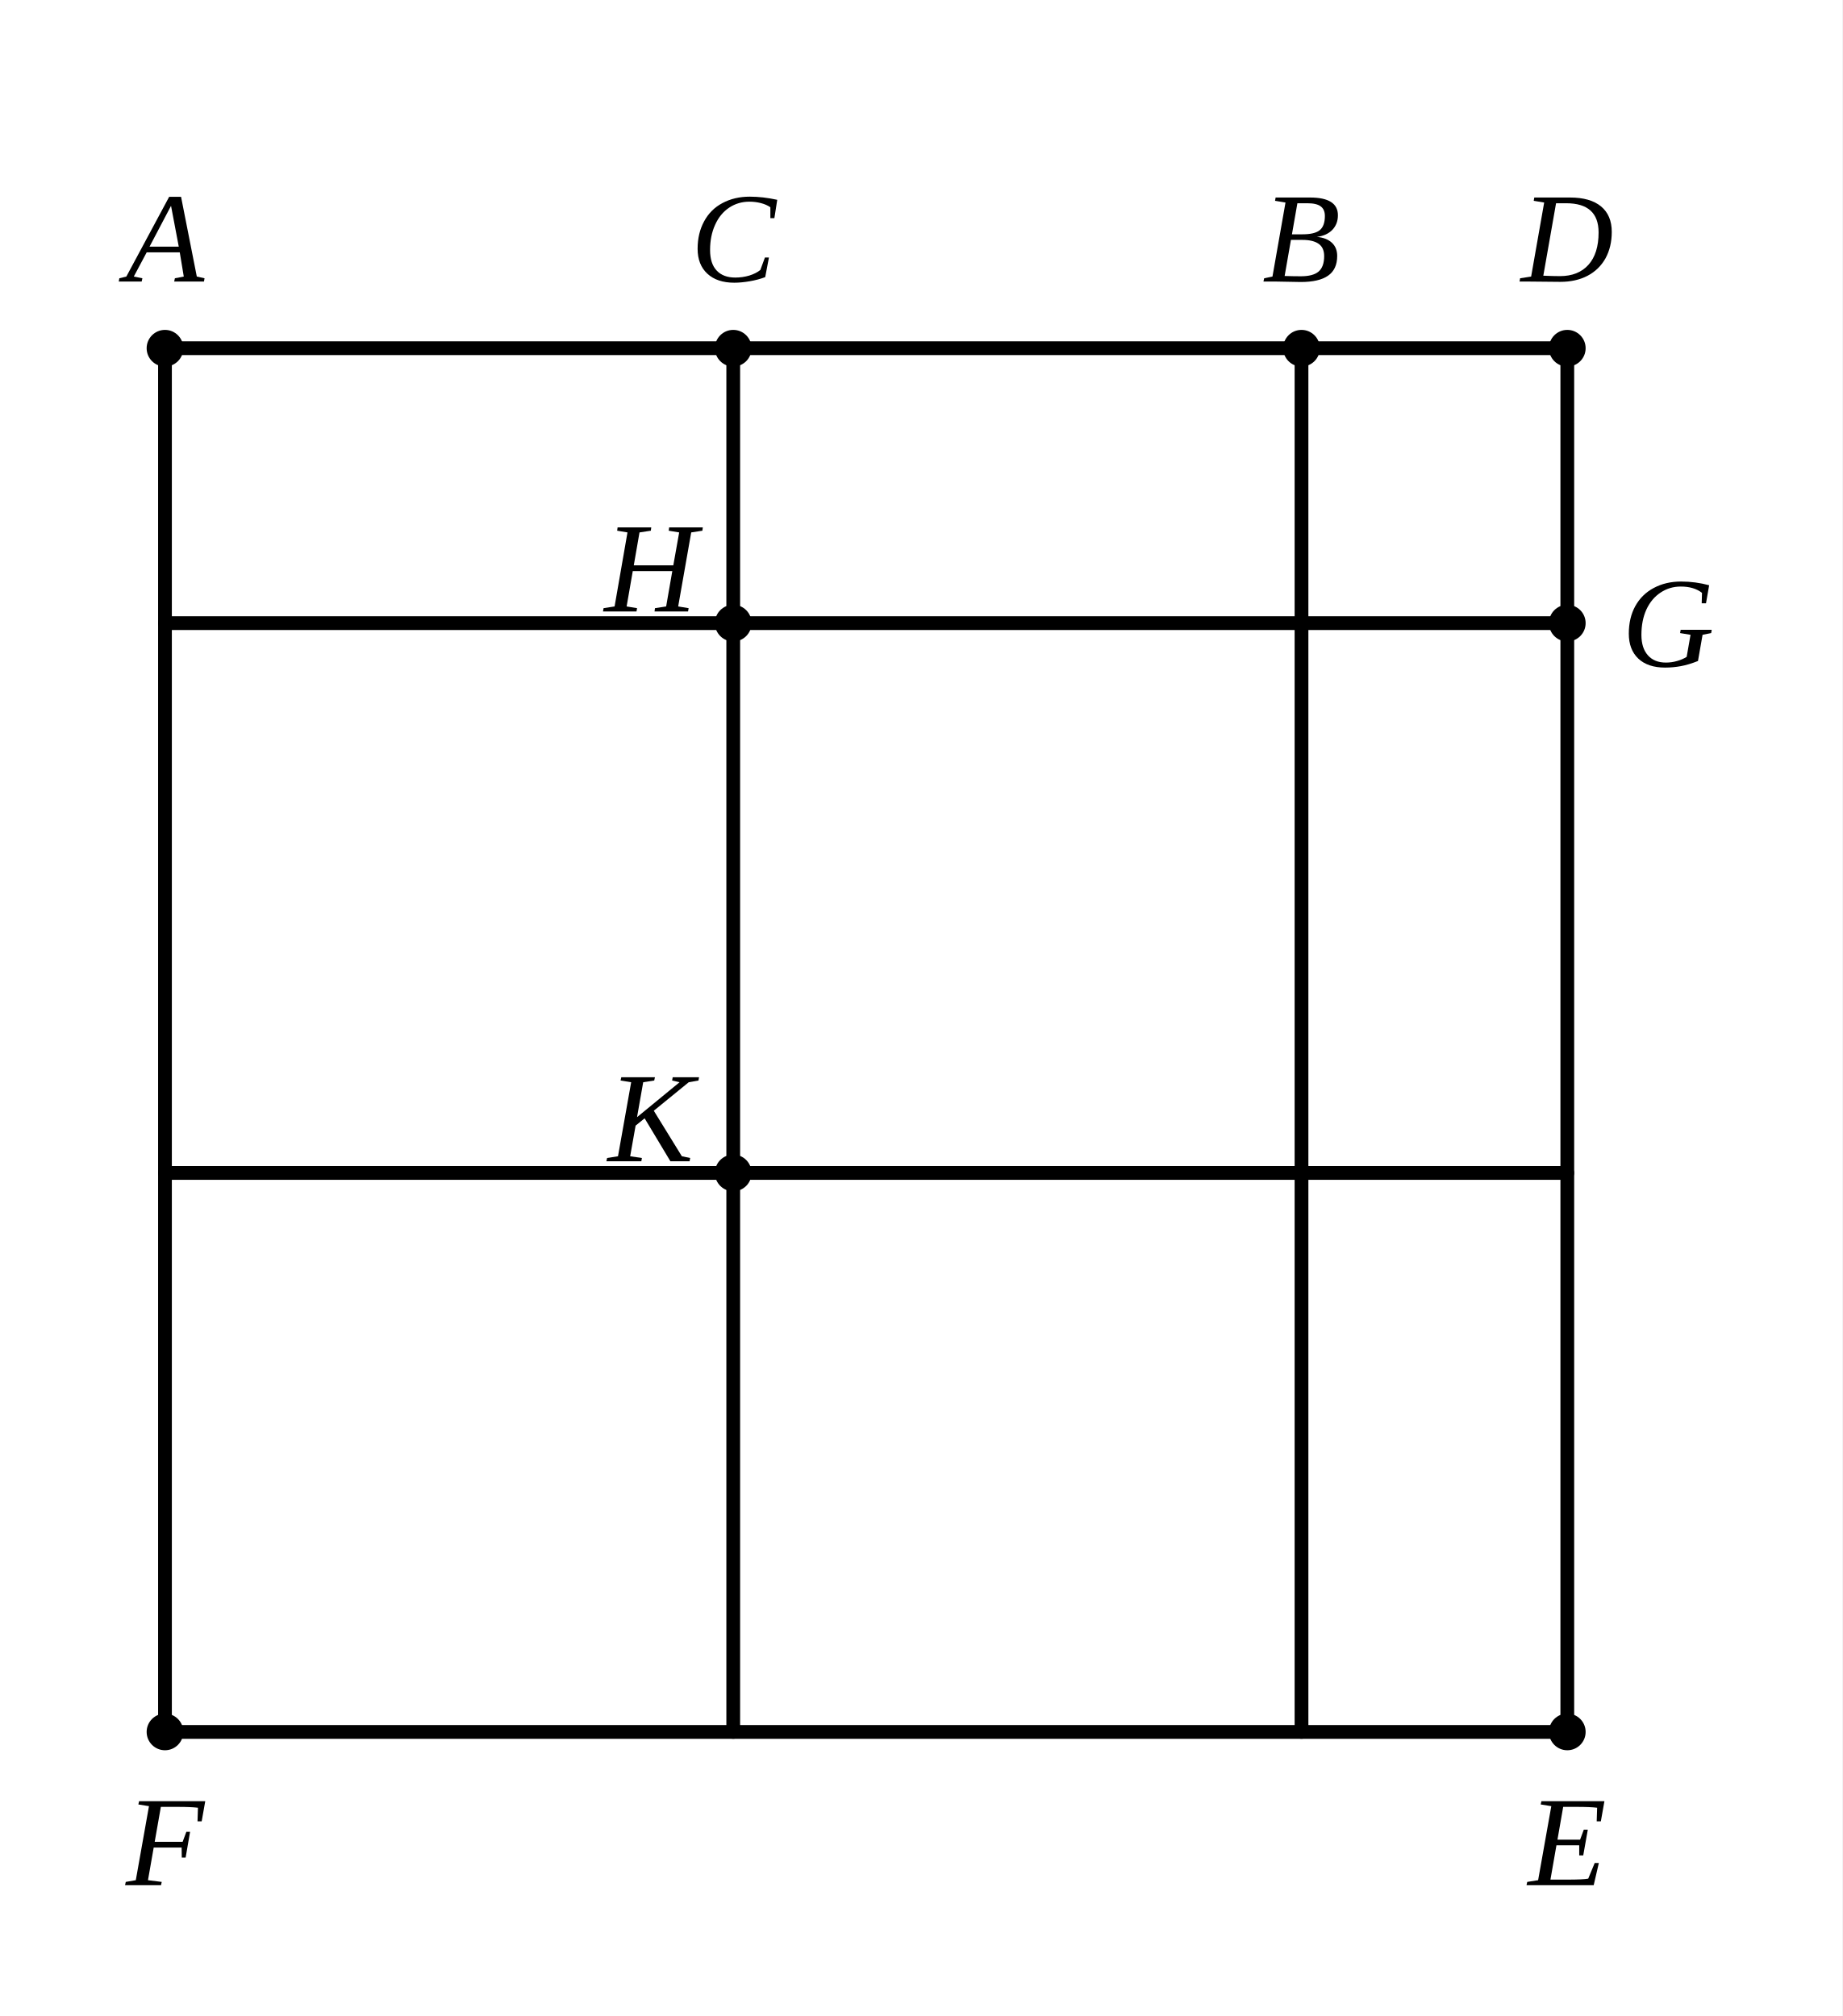
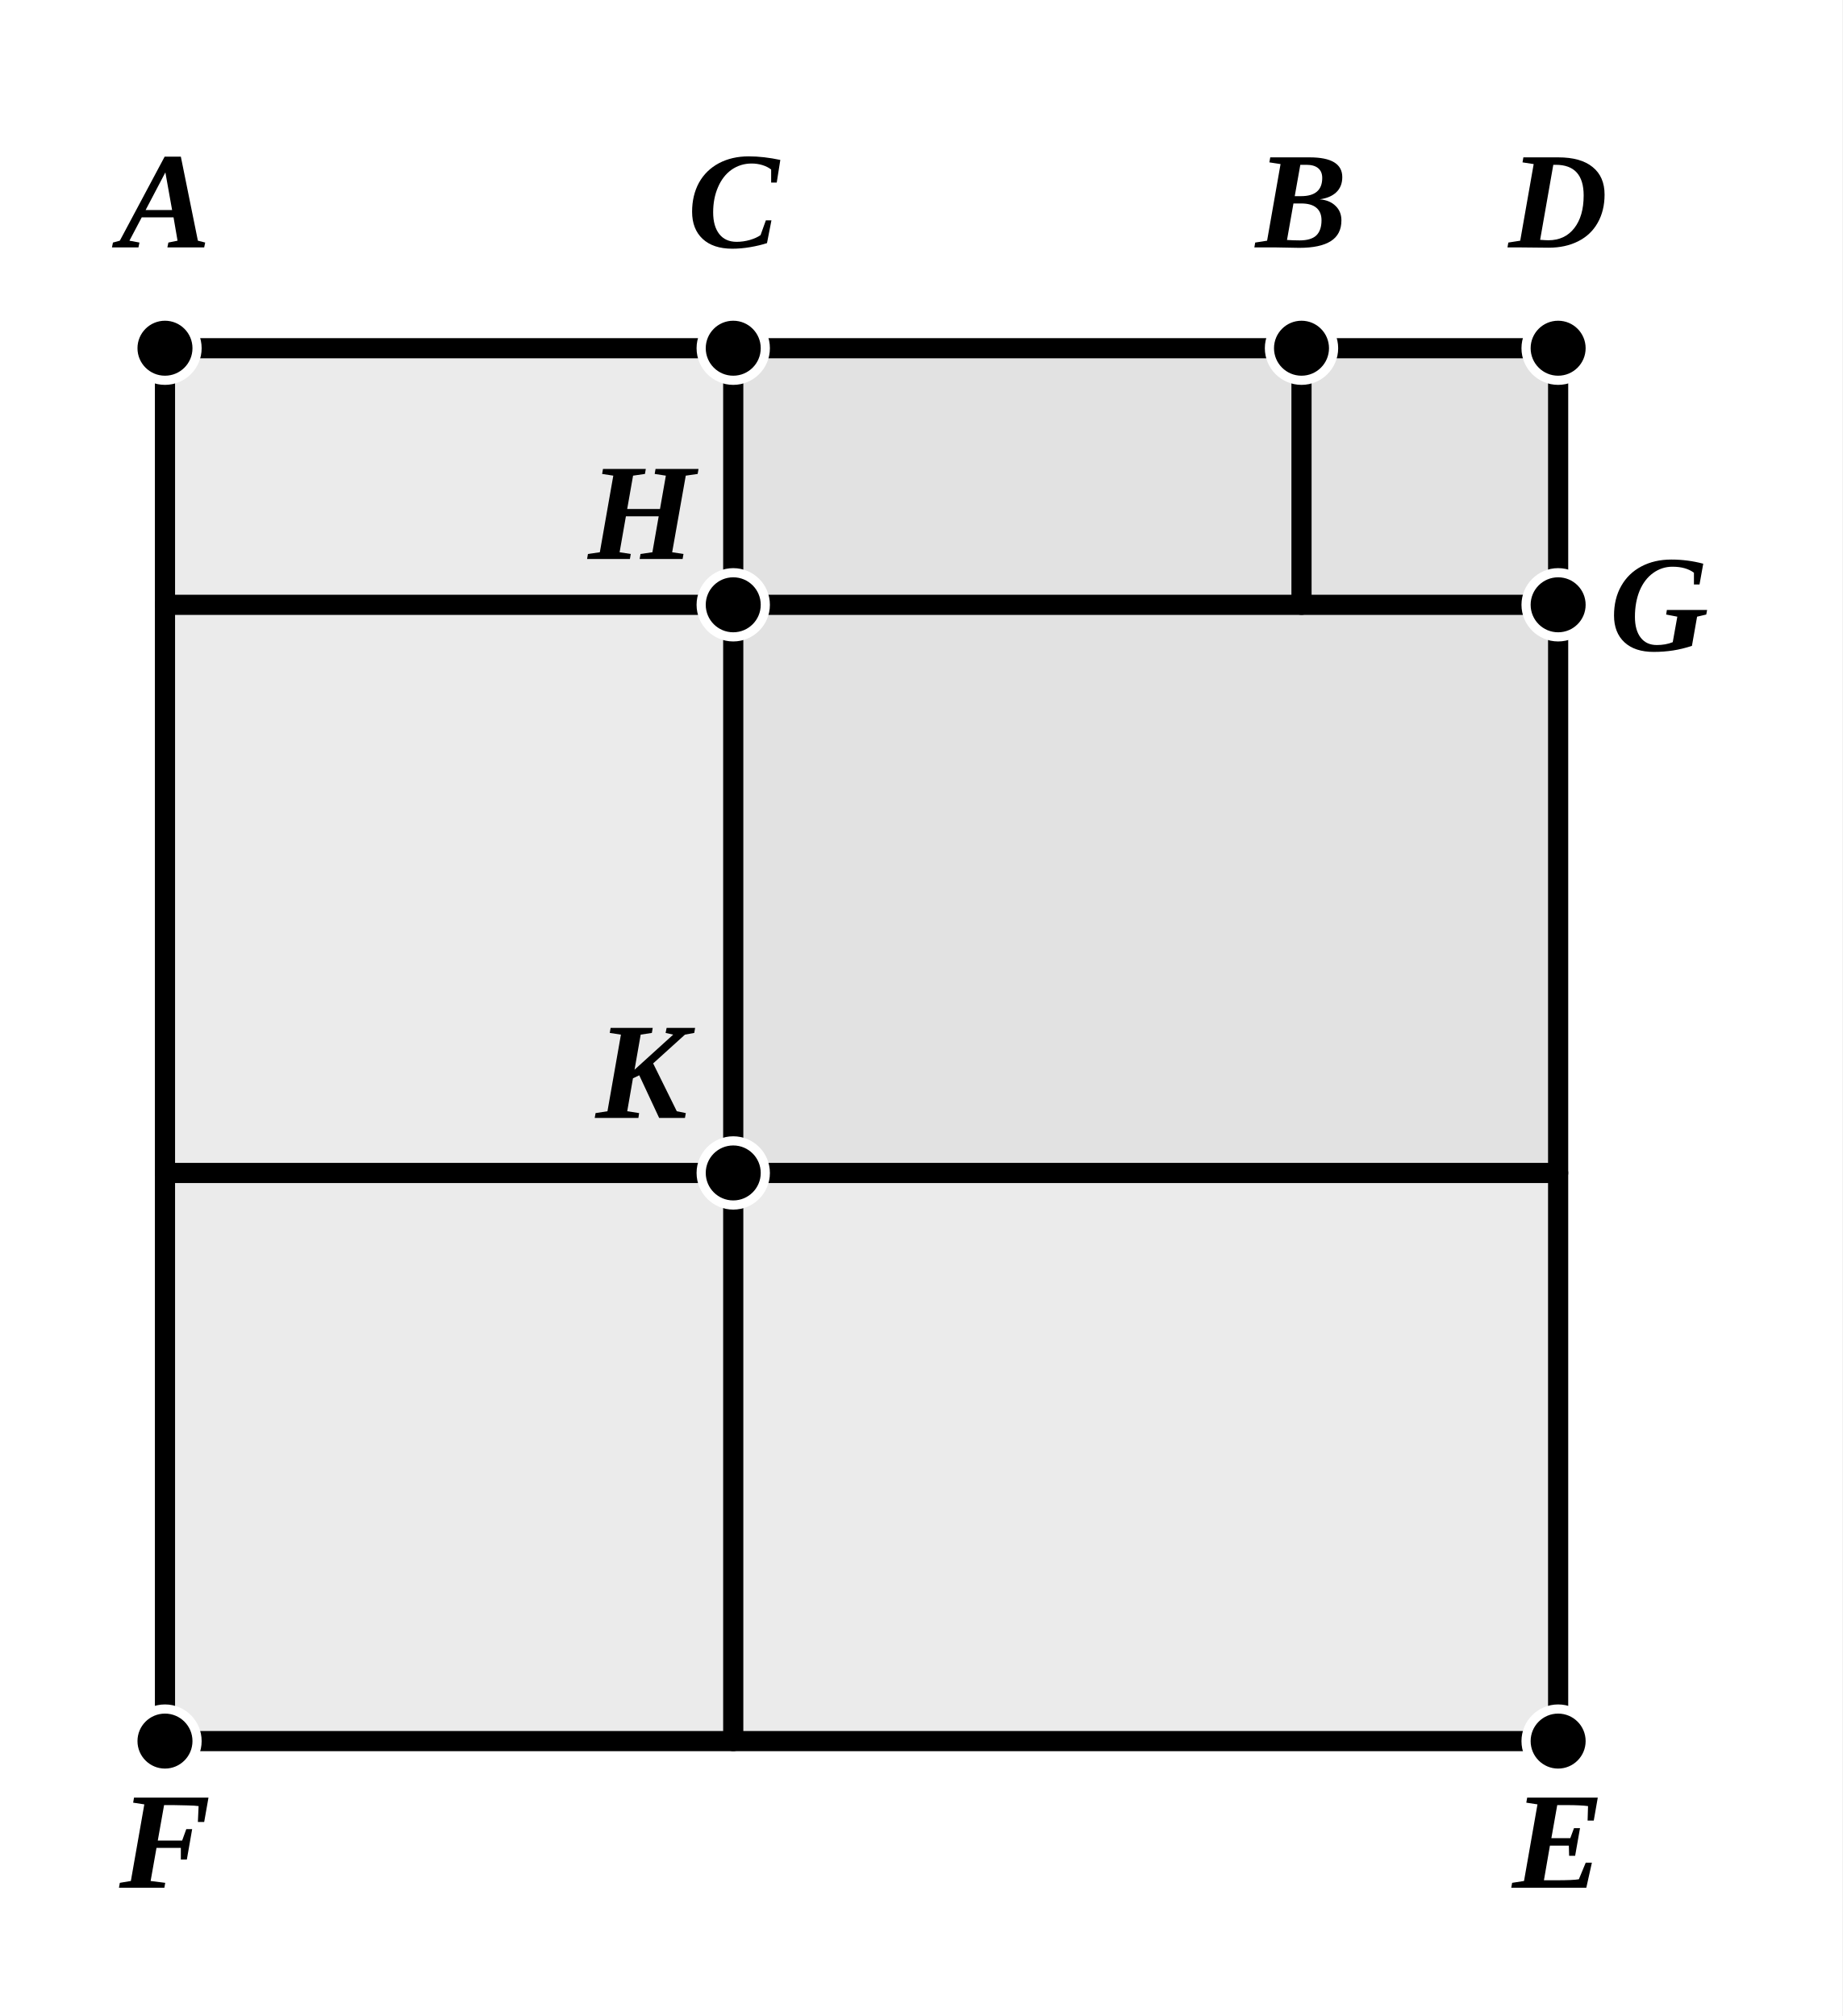
- <svg xmlns="http://www.w3.org/2000/svg" viewBox="0 0 201 220" width="100%" height="100%">
+ <svg xmlns="http://www.w3.org/2000/svg" viewBox="0 0 201 220" width="201" height="220" class="euclid-graphic" data-graphic-id="0411.g1" data-folio="0411" data-graphic="g1" data-proposition="II.10">
  <style>
-     .background { fill: #ffffff; }
-     .line { stroke: #000000; stroke-width: 1.5; stroke-linecap: round; stroke-linejoin: round; fill: none; }
-     .point { fill: #000000; }
-     .label { font-family: "Times New Roman", Times, serif; font-size: 14px; font-style: italic; fill: #000000; text-anchor: middle; dominant-baseline: central; }
-     g.interactive:hover .line { stroke: #0284c7; stroke-width: 2.5; }
-     g.interactive:hover .point { fill: #0284c7; r: 3.5; }
-     g.interactive:hover .label { fill: #0284c7; font-weight: bold; }
+     .euclid-graphic {
+       font-family: 'Times New Roman', 'Georgia', serif;
+       font-style: italic;
+       background-color: #ffffff;
+     }
+     .geom-line {
+       stroke: #000000;
+       stroke-width: 2.2;
+       stroke-linecap: round;
+       stroke-linejoin: round;
+       transition: stroke 0.15s, stroke-width 0.15s;
+     }
+     .geom-polygon {
+       fill: #000000;
+       fill-opacity: 0.04;
+       stroke: none;
+       transition: fill-opacity 0.15s;
+     }
+     .geom-point {
+       fill: #000000;
+       stroke: #ffffff;
+       stroke-width: 1;
+     }
+     .geom-label {
+       font-size: 15px;
+       font-weight: bold;
+       fill: #000000;
+       user-select: none;
+     }
+     .geom-overlay {
+       opacity: 0;
+       pointer-events: none;
+       transition: opacity 0.12s ease;
+     }
+     /* Interactive Highlight States */
+     [data-ref]:hover, .highlight, .geom-highlight-active {
+       opacity: 1 !important;
+       stroke: #ef4444 !important;
+       stroke-width: 3.5 !important;
+       cursor: pointer;
+     }
+     text[data-ref]:hover, text.highlight, text.geom-highlight-active {
+       fill: #ef4444 !important;
+       stroke: none !important;
+     }
+     .geom-polygon:hover, .geom-polygon.highlight, polygon.geom-highlight-active {
+       opacity: 1 !important;
+       fill-opacity: 0.24 !important;
+       fill: #ef4444 !important;
+       stroke: #ef4444 !important;
+       stroke-width: 2.5 !important;
+     }
+     .geom-point:hover, .geom-point.highlight, circle.geom-point.geom-highlight-active {
+       r: 5.5 !important;
+       fill: #ef4444 !important;
+       stroke: #ffffff !important;
+       stroke-width: 1.5 !important;
+     }
  </style>
-   <rect width="100%" height="100%" class="background" />
-   <rect x="18" y="38" width="153" height="151" class="line" />
-   <line x1="18" y1="68" x2="171" y2="68" class="line" />
-   <line x1="18" y1="128" x2="171" y2="128" class="line" />
-   <line x1="80" y1="38" x2="80" y2="189" class="line" />
-   <line x1="142" y1="38" x2="142" y2="189" class="line" />
-   <circle cx="18" cy="38" r="2" class="point" />
-   <circle cx="80" cy="38" r="2" class="point" />
-   <circle cx="142" cy="38" r="2" class="point" />
-   <circle cx="171" cy="38" r="2" class="point" />
-   <circle cx="80" cy="68" r="2" class="point" />
-   <circle cx="171" cy="68" r="2" class="point" />
-   <circle cx="80" cy="128" r="2" class="point" />
-   <circle cx="18" cy="189" r="2" class="point" />
-   <circle cx="171" cy="189" r="2" class="point" />
-   <text x="18" y="26" class="label">A</text>
-   <text x="80" y="26" class="label">C</text>
-   <text x="142" y="26" class="label">B</text>
-   <text x="171" y="26" class="label">D</text>
-   <text x="71" y="62" class="label">H</text>
-   <text x="182" y="68" class="label">G</text>
-   <text x="71" y="122" class="label">K</text>
-   <text x="18" y="201" class="label">F</text>
-   <text x="171" y="201" class="label">E</text>
+   <rect width="100%" height="100%" fill="#ffffff" />
+   <g id="elements">
+   </g>
+   <g id="graphics">
+     <polygon id="el-sq-ADEF" data-ref="&lt; A D E F &gt;" data-aliases="&lt; A E &gt;;&lt; D F &gt;" data-type="polygon" points="18,38 170,38 170,190 18,190" class="geom-polygon" />
+     <polygon id="el-rect-AH" data-ref="&lt; A H &gt;" data-aliases="&lt; H A &gt;;&lt; A C H L &gt;" data-type="polygon" points="18,38 80,38 80,66 18,66" class="geom-polygon" />
+     <polygon id="el-rect-BH" data-ref="&lt; B H &gt;" data-aliases="&lt; H B &gt;;&lt; C B M H &gt;" data-type="polygon" points="80,38 142,38 142,66 80,66" class="geom-polygon" />
+     <polygon id="el-sq-BG" data-ref="&lt; B G &gt;" data-aliases="&lt; G B &gt;;&lt; B D G M &gt;" data-type="polygon" points="142,38 170,38 170,66 142,66" class="geom-polygon" />
+     <polygon id="el-sq-AC1" data-ref="&lt; L H K N &gt;" data-aliases="&lt; H N &gt;;&lt; L K &gt;" data-type="polygon" points="18,66 80,66 80,128 18,128" class="geom-polygon" />
+     <polygon id="el-sq-AC2" data-ref="&lt; N K Q F &gt;" data-aliases="&lt; K F &gt;;&lt; N Q &gt;" data-type="polygon" points="18,128 80,128 80,190 18,190" class="geom-polygon" />
+     <polygon id="el-rect-GK" data-ref="&lt; G K &gt;" data-aliases="&lt; K G &gt;;&lt; H G P K &gt;" data-type="polygon" points="80,66 170,66 170,128 80,128" class="geom-polygon" />
+     <polygon id="el-rect-KE" data-ref="&lt; K E &gt;" data-aliases="&lt; E K &gt;;&lt; K P E Q &gt;" data-type="polygon" points="80,128 170,128 170,190 80,190" class="geom-polygon" />
+     <polygon id="el-sq-CD" data-ref="&lt; C D P K &gt;" data-aliases="&lt; C P &gt;;&lt; D K &gt;" data-type="polygon" points="80,38 170,38 170,128 80,128" class="geom-polygon" />
+     <line id="el-seg-AC" data-ref="/ A C /" data-aliases="/ C A /" data-type="segment" x1="18" y1="38" x2="80" y2="38" class="geom-line" />
+     <line id="el-seg-CB" data-ref="/ C B /" data-aliases="/ B C /" data-type="segment" x1="80" y1="38" x2="142" y2="38" class="geom-line" />
+     <line id="el-seg-BD" data-ref="/ B D /" data-aliases="/ D B /" data-type="segment" x1="142" y1="38" x2="170" y2="38" class="geom-line" />
+     <line id="el-seg-AB" data-ref="/ A B /" data-aliases="/ B A /;/ A C B /" data-type="segment" x1="18" y1="38" x2="142" y2="38" class="geom-line geom-overlay" />
+     <line id="el-seg-CD" data-ref="/ C D /" data-aliases="/ D C /;/ C B D /" data-type="segment" x1="80" y1="38" x2="170" y2="38" class="geom-line geom-overlay" />
+     <line id="el-seg-AD" data-ref="/ A D /" data-aliases="/ D A /;/ A C D /;/ A B D /" data-type="segment" x1="18" y1="38" x2="170" y2="38" class="geom-line geom-overlay" />
+     <line id="el-seg-AF" data-ref="/ A F /" data-aliases="/ F A /" data-type="segment" x1="18" y1="38" x2="18" y2="190" class="geom-line" />
+     <line id="el-seg-FE" data-ref="/ F E /" data-aliases="/ E F /" data-type="segment" x1="18" y1="190" x2="170" y2="190" class="geom-line" />
+     <line id="el-seg-DE" data-ref="/ D E /" data-aliases="/ E D /" data-type="segment" x1="170" y1="38" x2="170" y2="190" class="geom-line" />
+     <line id="el-seg-DG" data-ref="/ D G /" data-aliases="/ G D /" data-type="segment" x1="170" y1="38" x2="170" y2="66" class="geom-line geom-overlay" />
+     <line id="el-seg-GE" data-ref="/ G E /" data-aliases="/ E G /" data-type="segment" x1="170" y1="66" x2="170" y2="190" class="geom-line geom-overlay" />
+     <line id="el-seg-LG" data-ref="/ L G /" data-aliases="/ H G /;/ G H /" data-type="segment" x1="18" y1="66" x2="170" y2="66" class="geom-line" />
+     <line id="el-seg-NP" data-ref="/ N P /" data-aliases="/ N K /;/ K P /" data-type="segment" x1="18" y1="128" x2="170" y2="128" class="geom-line" />
+     <line id="el-seg-CQ" data-ref="/ C Q /" data-aliases="/ C K /;/ C H /;/ H K /" data-type="segment" x1="80" y1="38" x2="80" y2="190" class="geom-line" />
+     <line id="el-seg-BM" data-ref="/ B M /" data-type="segment" x1="142" y1="38" x2="142" y2="66" class="geom-line" />
+   </g>
+   <g id="highlights" style="pointer-events: none;">
+     <polygon id="hl-sq-ADEF" data-ref="&lt; A D E F &gt;" data-aliases="&lt; A E &gt;;&lt; D F &gt;" points="18,38 170,38 170,190 18,190" class="geom-polygon geom-overlay" />
+     <polygon id="hl-rect-AH" data-ref="&lt; A H &gt;" data-aliases="&lt; H A &gt;;&lt; A C H L &gt;" points="18,38 80,38 80,66 18,66" class="geom-polygon geom-overlay" />
+     <polygon id="hl-rect-BH" data-ref="&lt; B H &gt;" data-aliases="&lt; H B &gt;;&lt; C B M H &gt;" points="80,38 142,38 142,66 80,66" class="geom-polygon geom-overlay" />
+     <polygon id="hl-sq-BG" data-ref="&lt; B G &gt;" data-aliases="&lt; G B &gt;;&lt; B D G M &gt;" points="142,38 170,38 170,66 142,66" class="geom-polygon geom-overlay" />
+     <polygon id="hl-sq-AC1" data-ref="&lt; L H K N &gt;" data-aliases="&lt; H N &gt;;&lt; L K &gt;" points="18,66 80,66 80,128 18,128" class="geom-polygon geom-overlay" />
+     <polygon id="hl-sq-AC2" data-ref="&lt; N K Q F &gt;" data-aliases="&lt; K F &gt;;&lt; N Q &gt;" points="18,128 80,128 80,190 18,190" class="geom-polygon geom-overlay" />
+     <polygon id="hl-rect-GK" data-ref="&lt; G K &gt;" data-aliases="&lt; K G &gt;;&lt; H G P K &gt;" points="80,66 170,66 170,128 80,128" class="geom-polygon geom-overlay" />
+     <polygon id="hl-rect-KE" data-ref="&lt; K E &gt;" data-aliases="&lt; E K &gt;;&lt; K P E Q &gt;" points="80,128 170,128 170,190 80,190" class="geom-polygon geom-overlay" />
+     <polygon id="hl-sq-CD" data-ref="&lt; C D P K &gt;" data-aliases="&lt; C P &gt;;&lt; D K &gt;" points="80,38 170,38 170,128 80,128" class="geom-polygon geom-overlay" />
+     <line id="hl-seg-AC" data-ref="/ A C /" data-aliases="/ C A /" x1="18" y1="38" x2="80" y2="38" class="geom-line geom-overlay" />
+     <line id="hl-seg-CB" data-ref="/ C B /" data-aliases="/ B C /" x1="80" y1="38" x2="142" y2="38" class="geom-line geom-overlay" />
+     <line id="hl-seg-BD" data-ref="/ B D /" data-aliases="/ D B /" x1="142" y1="38" x2="170" y2="38" class="geom-line geom-overlay" />
+     <line id="hl-seg-AB" data-ref="/ A B /" data-aliases="/ B A /;/ A C B /" x1="18" y1="38" x2="142" y2="38" class="geom-line geom-overlay" />
+     <line id="hl-seg-CD" data-ref="/ C D /" data-aliases="/ D C /;/ C B D /" x1="80" y1="38" x2="170" y2="38" class="geom-line geom-overlay" />
+     <line id="hl-seg-AD" data-ref="/ A D /" data-aliases="/ D A /;/ A C D /;/ A B D /" x1="18" y1="38" x2="170" y2="38" class="geom-line geom-overlay" />
+     <line id="hl-seg-AF" data-ref="/ A F /" data-aliases="/ F A /" x1="18" y1="38" x2="18" y2="190" class="geom-line geom-overlay" />
+     <line id="hl-seg-FE" data-ref="/ F E /" data-aliases="/ E F /" x1="18" y1="190" x2="170" y2="190" class="geom-line geom-overlay" />
+     <line id="hl-seg-DE" data-ref="/ D E /" data-aliases="/ E D /" x1="170" y1="38" x2="170" y2="190" class="geom-line geom-overlay" />
+   </g>
+   <g id="points">
+     <circle id="el-pt-A" data-ref="A" data-type="point" cx="18" cy="38" r="3.5" class="geom-point" />
+     <circle id="el-pt-C" data-ref="C" data-type="point" cx="80" cy="38" r="3.5" class="geom-point" />
+     <circle id="el-pt-B" data-ref="B" data-type="point" cx="142" cy="38" r="3.5" class="geom-point" />
+     <circle id="el-pt-D" data-ref="D" data-type="point" cx="170" cy="38" r="3.5" class="geom-point" />
+     <circle id="el-pt-H" data-ref="H" data-type="point" cx="80" cy="66" r="3.5" class="geom-point" />
+     <circle id="el-pt-G" data-ref="G" data-type="point" cx="170" cy="66" r="3.5" class="geom-point" />
+     <circle id="el-pt-K" data-ref="K" data-type="point" cx="80" cy="128" r="3.5" class="geom-point" />
+     <circle id="el-pt-F" data-ref="F" data-type="point" cx="18" cy="190" r="3.5" class="geom-point" />
+     <circle id="el-pt-E" data-ref="E" data-type="point" cx="170" cy="190" r="3.5" class="geom-point" />
+   </g>
+   <g id="labels">
+     <text id="lbl-A" data-ref="A" x="18" y="27" text-anchor="middle" class="geom-label">A</text>
+     <text id="lbl-C" data-ref="C" x="80" y="27" text-anchor="middle" class="geom-label">C</text>
+     <text id="lbl-B" data-ref="B" x="142" y="27" text-anchor="middle" class="geom-label">B</text>
+     <text id="lbl-D" data-ref="D" x="170" y="27" text-anchor="middle" class="geom-label">D</text>
+     <text id="lbl-H" data-ref="H" x="70" y="61" text-anchor="middle" class="geom-label">H</text>
+     <text id="lbl-G" data-ref="G" x="181" y="71" text-anchor="middle" class="geom-label">G</text>
+     <text id="lbl-K" data-ref="K" x="70" y="122" text-anchor="middle" class="geom-label">K</text>
+     <text id="lbl-F" data-ref="F" x="18" y="206" text-anchor="middle" class="geom-label">F</text>
+     <text id="lbl-E" data-ref="E" x="170" y="206" text-anchor="middle" class="geom-label">E</text>
+   </g>
</svg>
